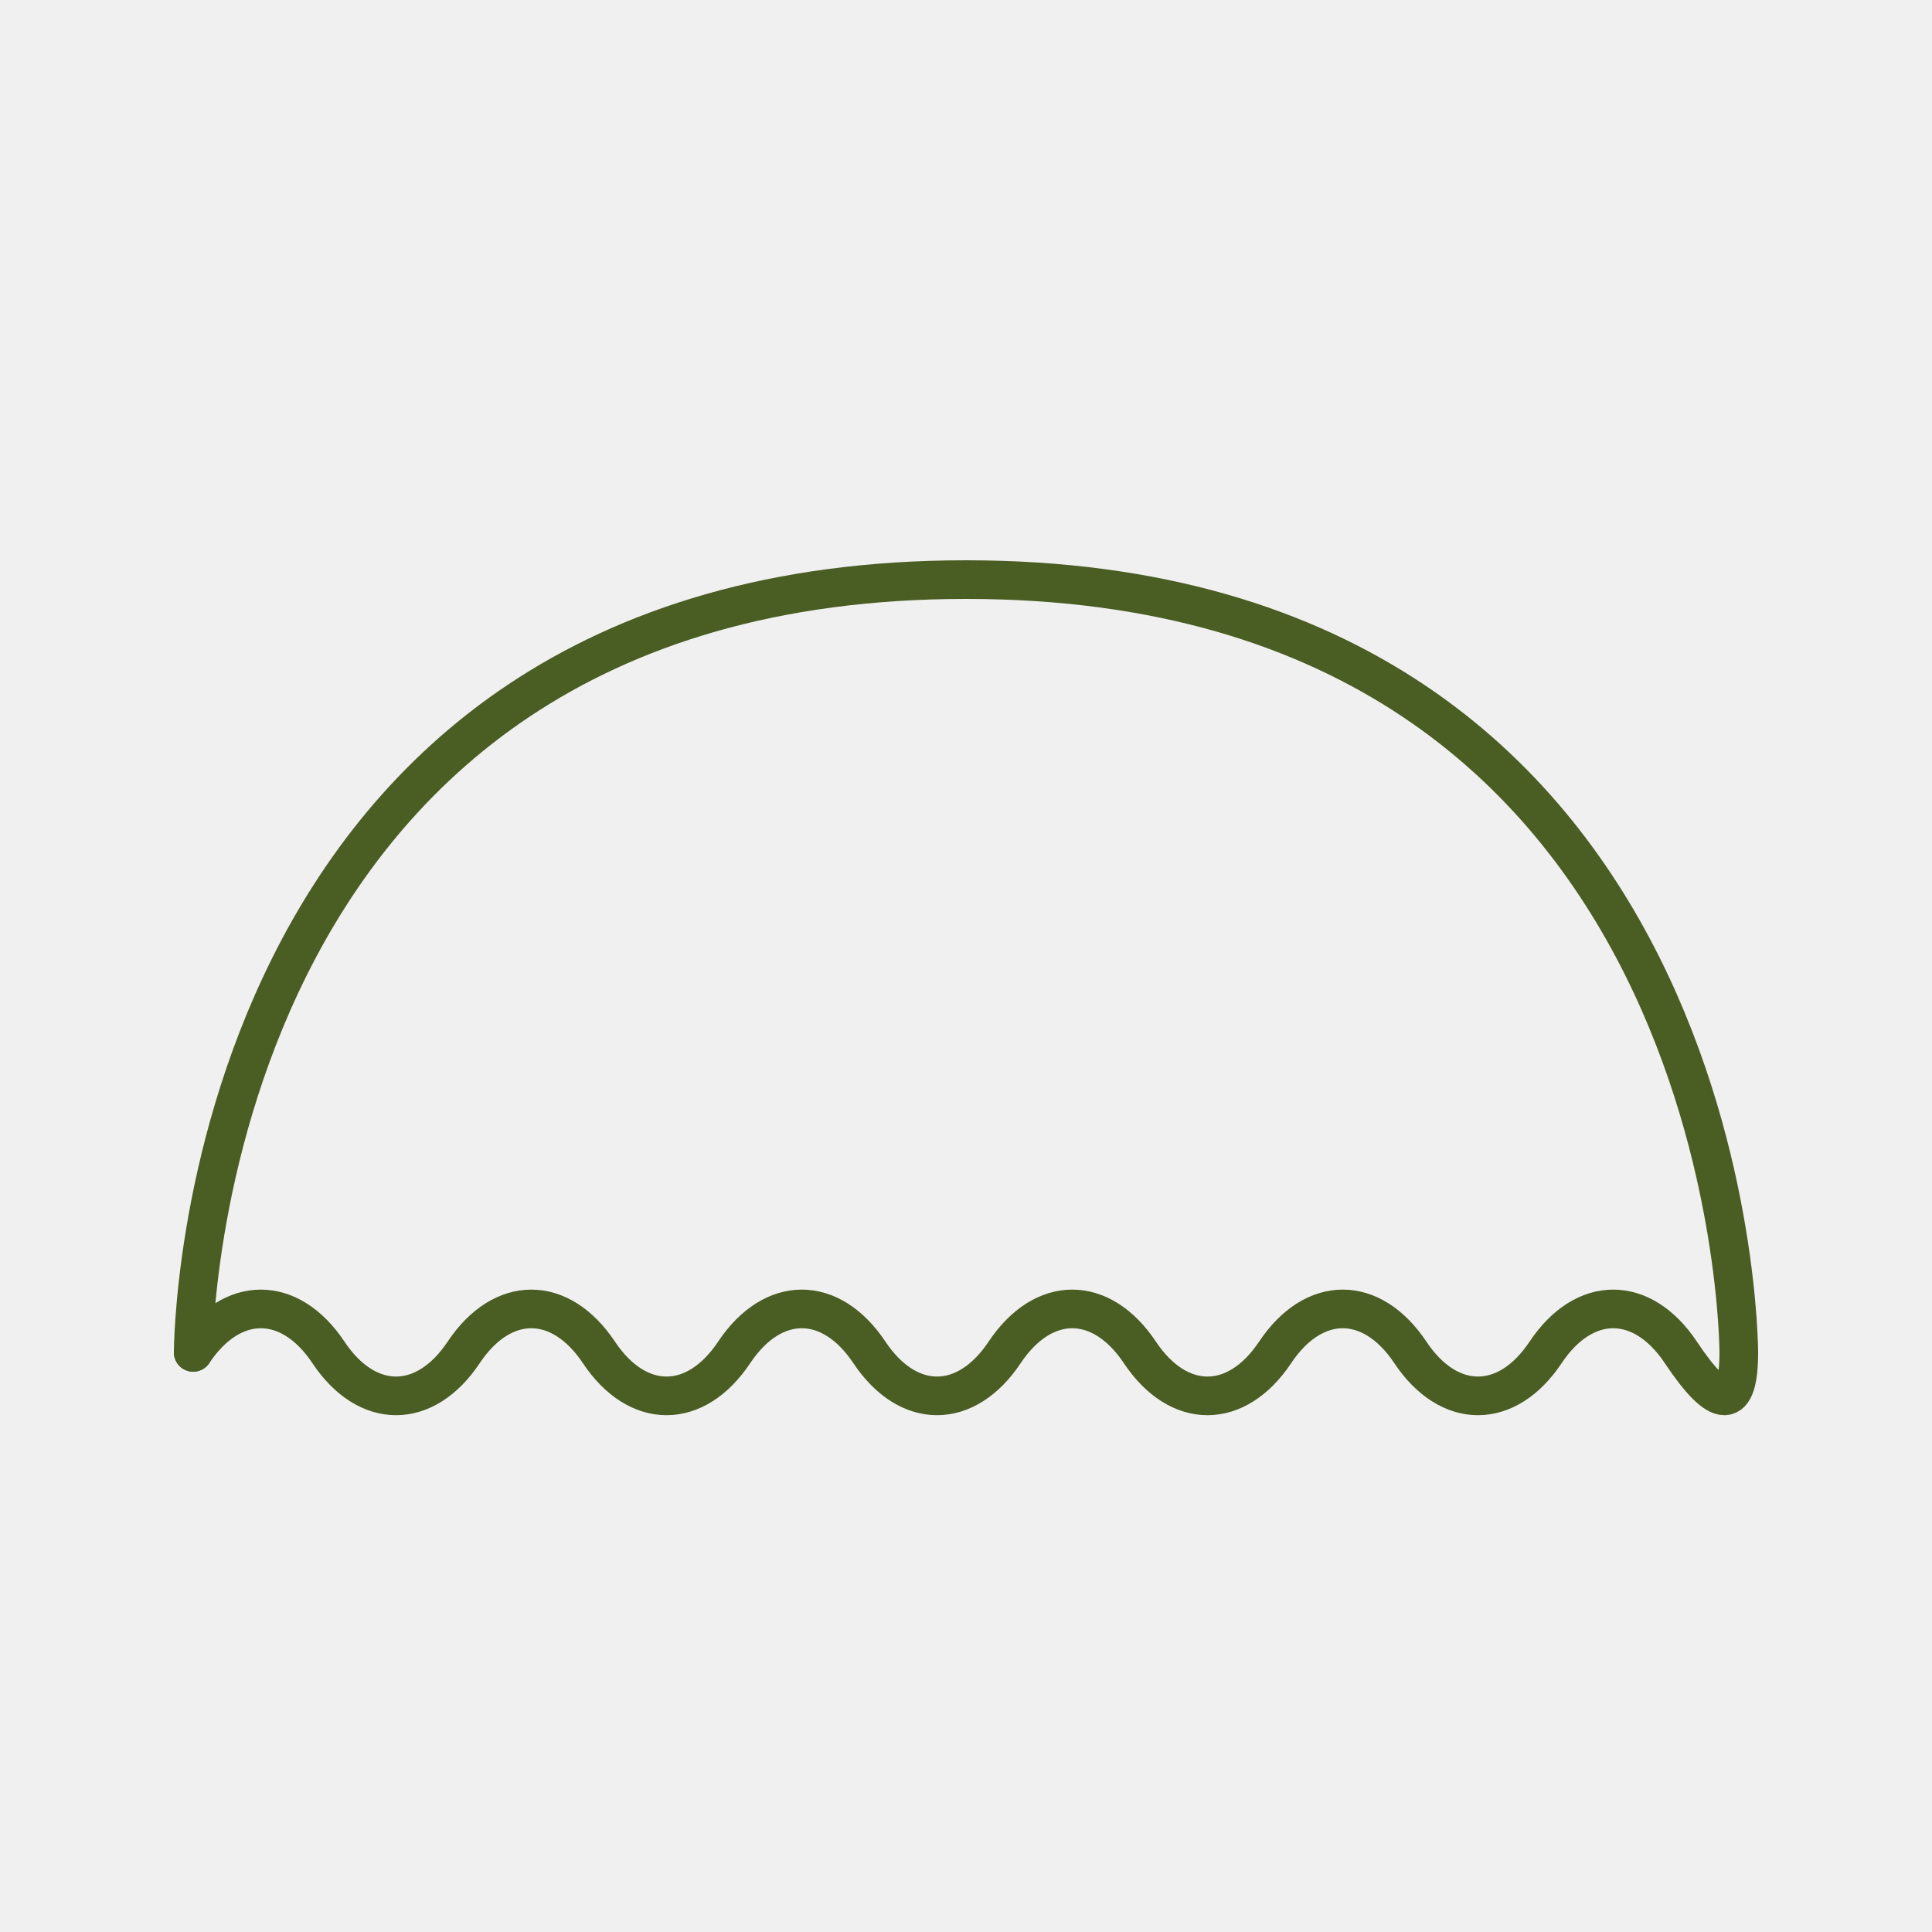
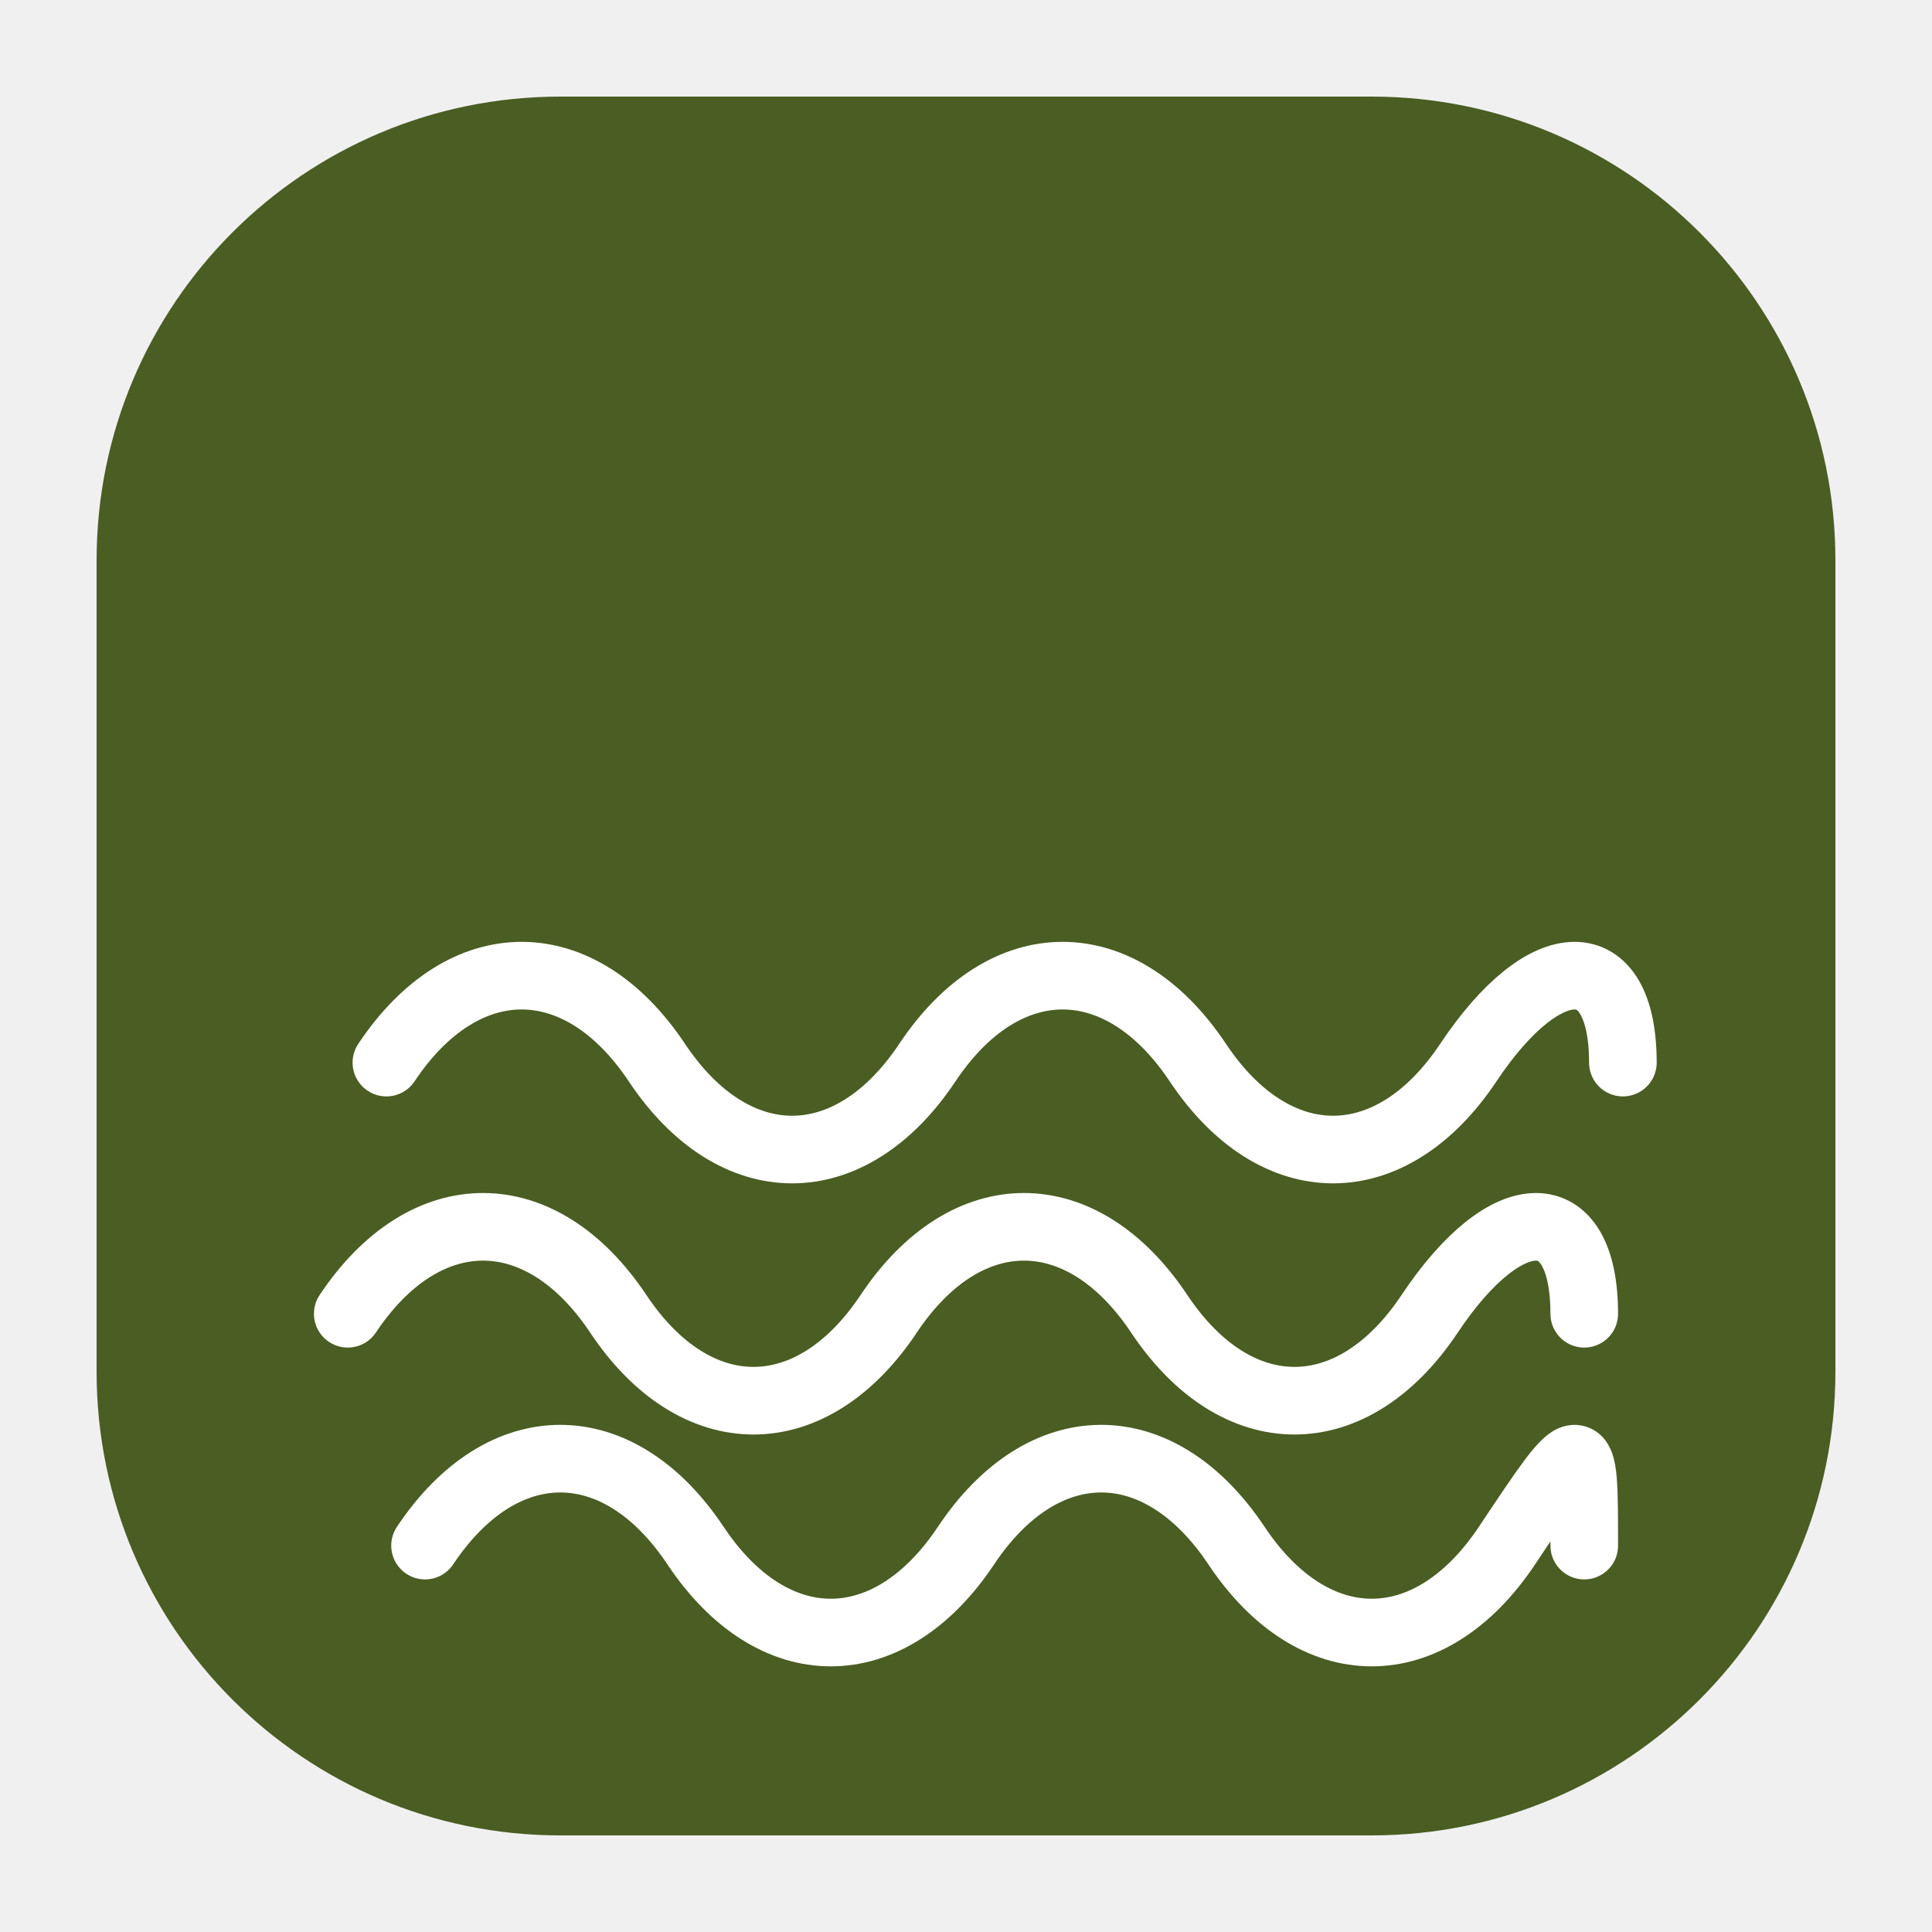
- <svg xmlns="http://www.w3.org/2000/svg" width="80" height="80" viewBox="0 0 100 60" fill="none">
-   <path d="M10 50C10 50 10 10 50 10C90 10 90 50 90 50" stroke="#4A5D23" stroke-width="2" stroke-linecap="round" stroke-linejoin="round" />
-   <path d="M10 50C12 47 15 47 17 50C19 53 22 53 24 50C26 47 29 47 31 50C33 53 36 53 38 50C40 47 43 47 45 50C47 53 50 53 52 50C54 47 57 47 59 50C61 53 64 53 66 50C68 47 71 47 73 50C75 53 78 53 80 50C82 47 85 47 87 50C89 53 90 53 90 50" stroke="#4A5D23" stroke-width="2" stroke-linecap="round" />
+ <svg xmlns="http://www.w3.org/2000/svg" width="80" height="80" viewBox="0 0 100 100" fill="none">
+   <rect x="5" y="5" width="90" height="90" rx="24" fill="#4A5D23" />
+   <path d="M20 55C24 49 30 49 34 55C38 61 44 61 48 55C52 49 58 49 62 55C66 61 72 61 76 55C80 49 84 49 84 55" stroke="#fff" stroke-width="3.5" stroke-linecap="round" />
+   <path d="M18 68C22 62 28 62 32 68C36 74 42 74 46 68C50 62 56 62 60 68C64 74 70 74 74 68C78 62 82 62 82 68" stroke="#fff" stroke-width="3.5" stroke-linecap="round" />
+   <path d="M22 80C26 74 32 74 36 80C40 86 46 86 50 80C54 74 60 74 64 80C68 86 74 86 78 80C82 74 82 74 82 80" stroke="#fff" stroke-width="3.5" stroke-linecap="round" />
</svg>
